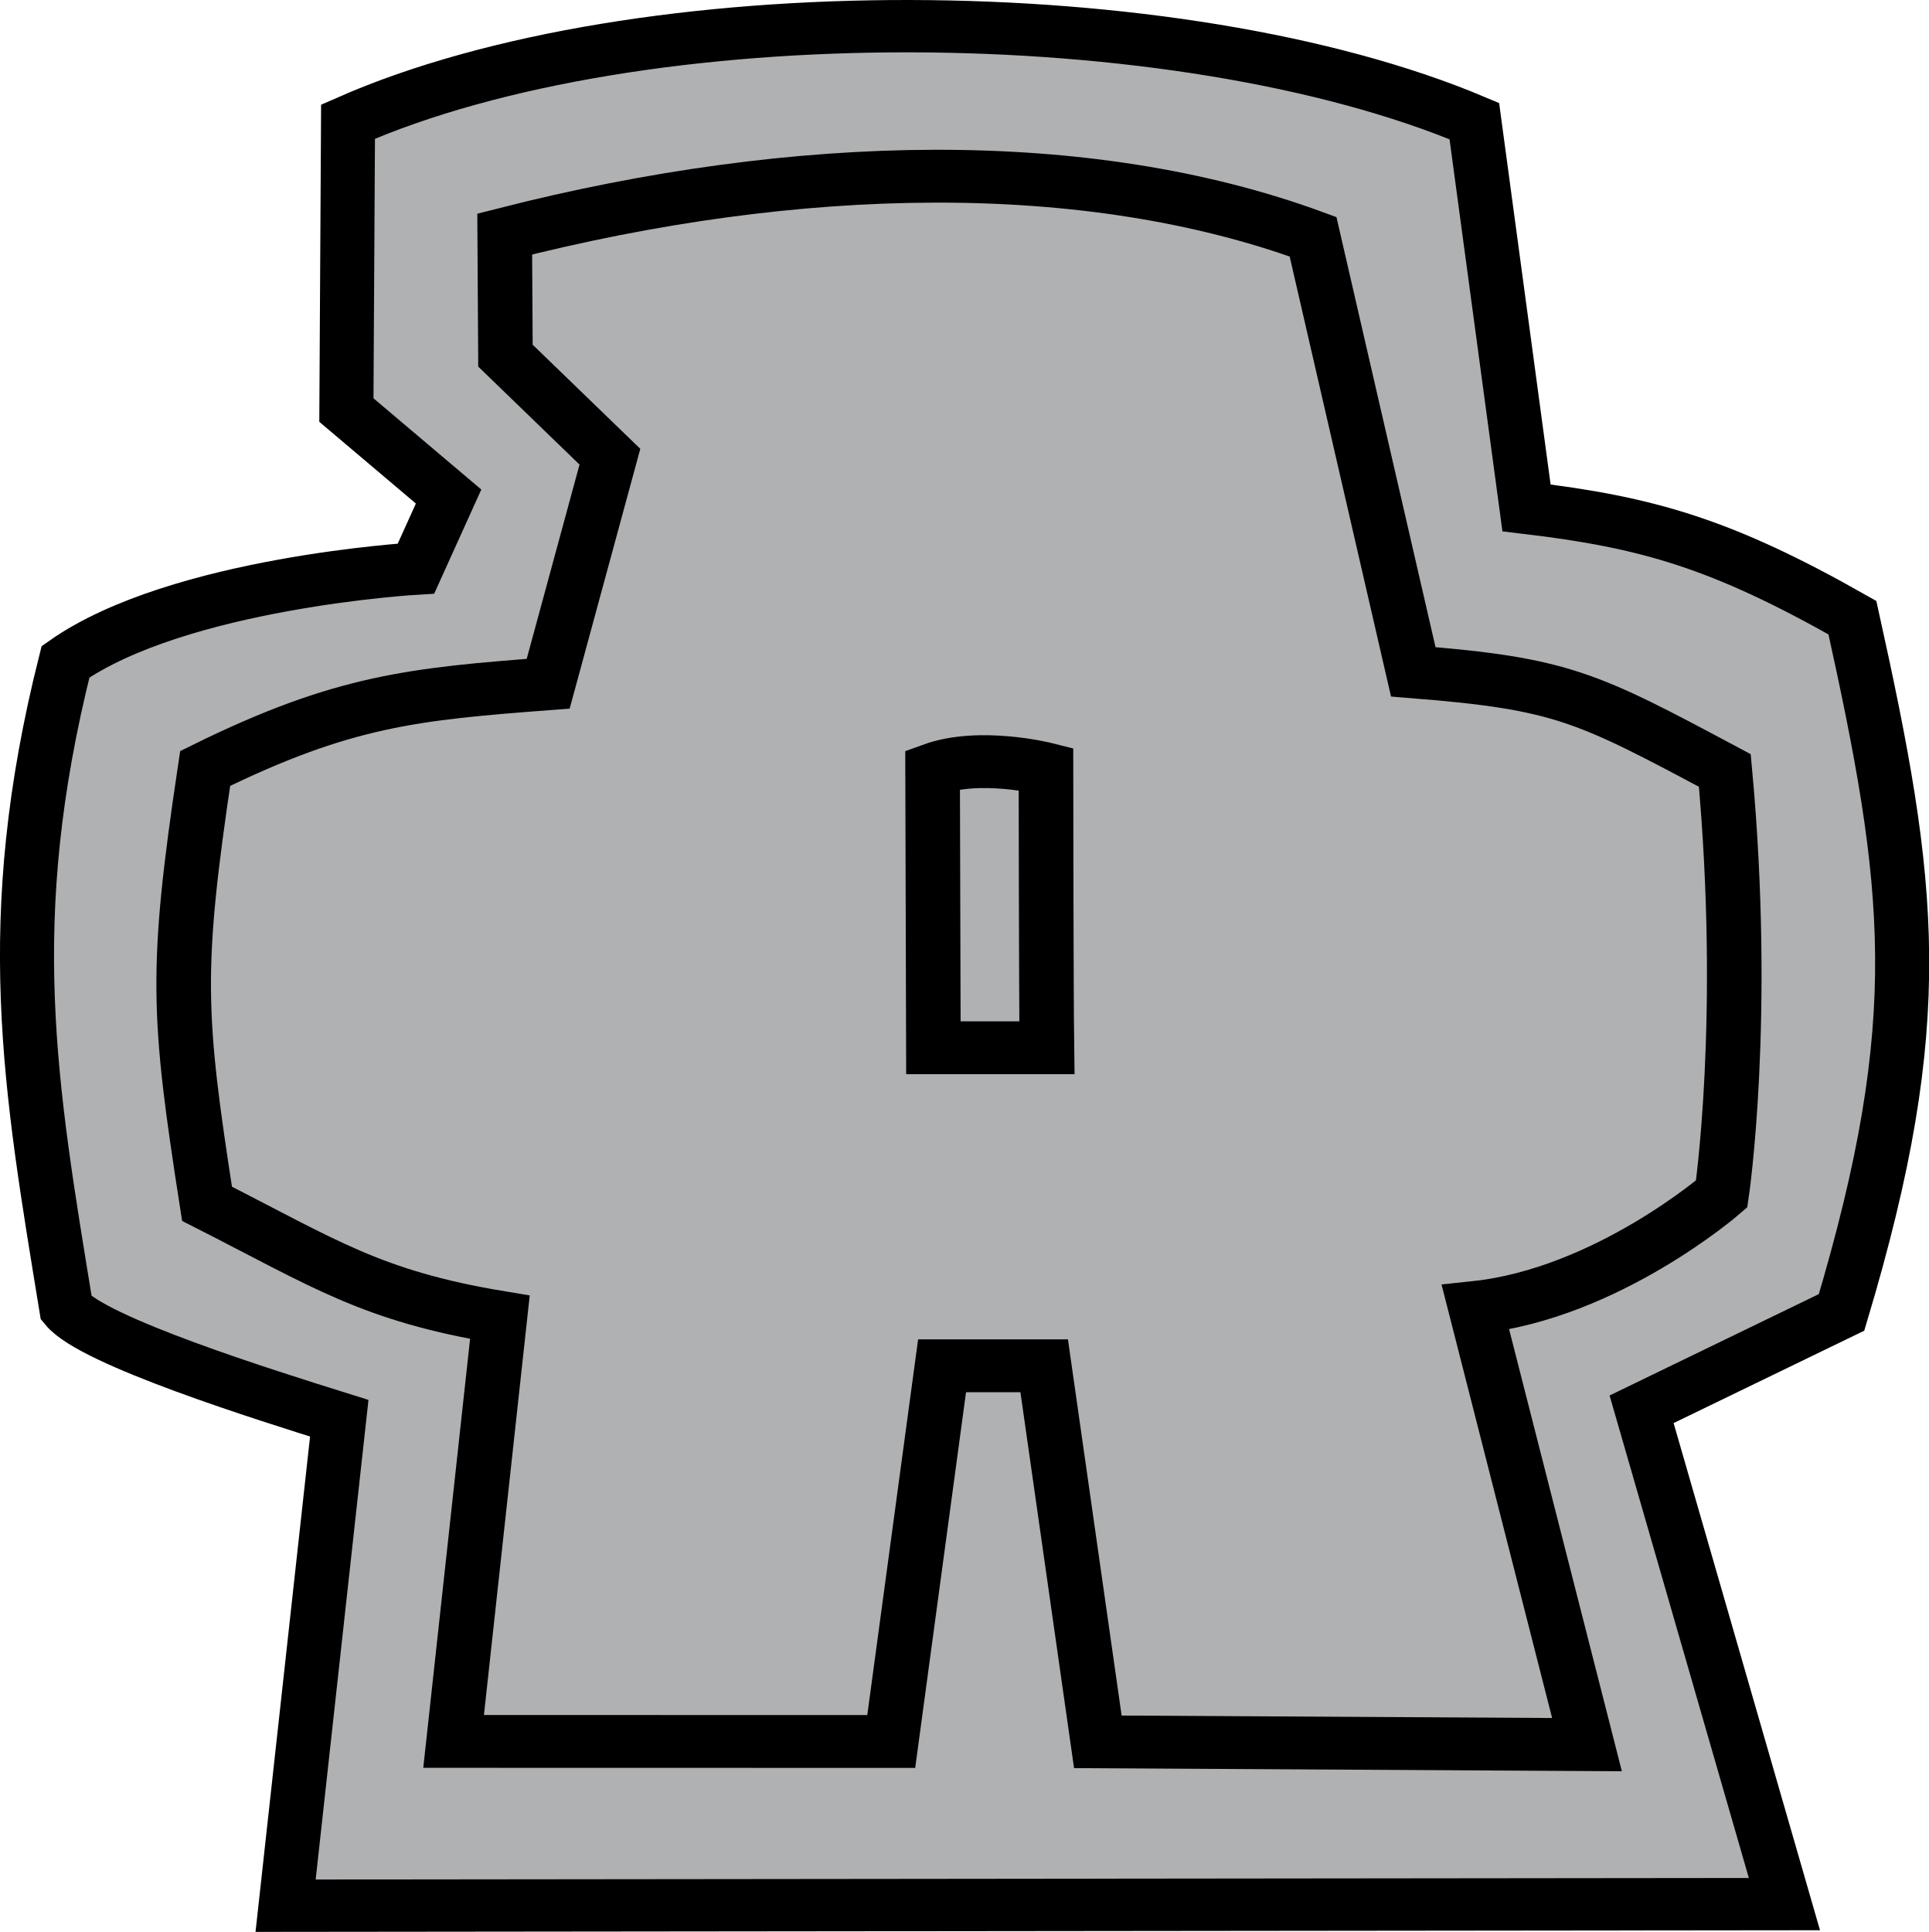
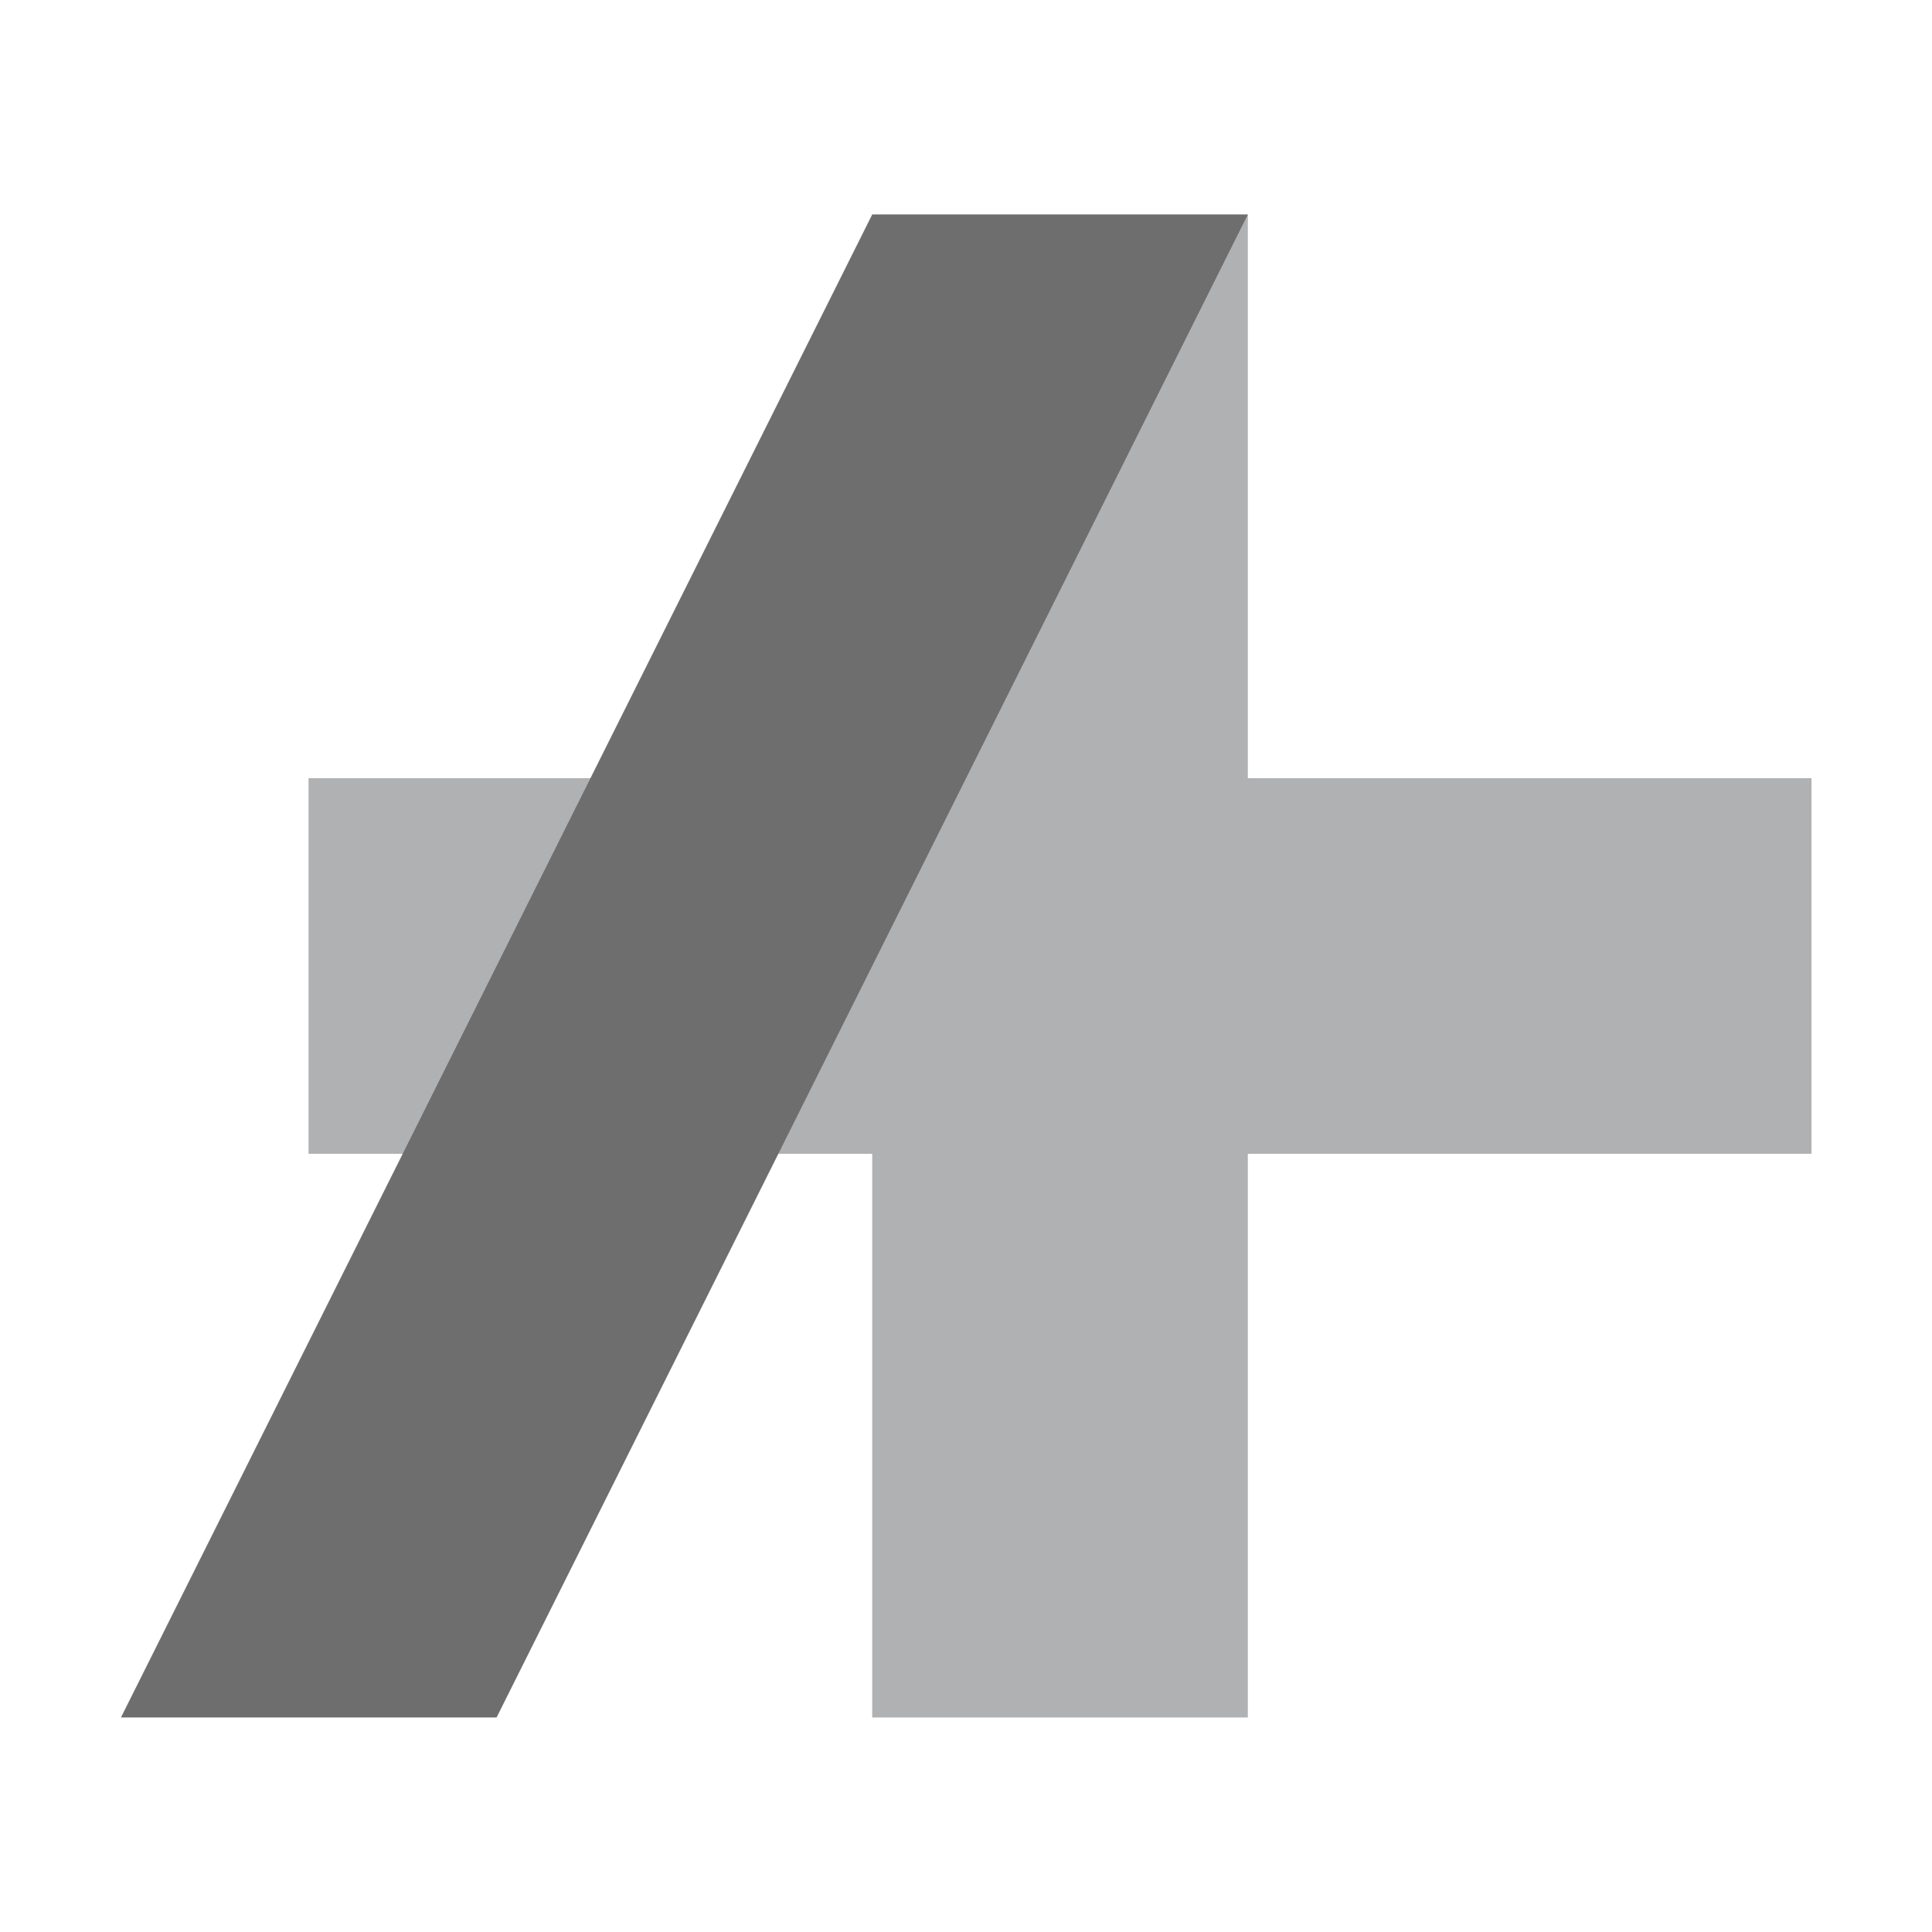
- <svg xmlns="http://www.w3.org/2000/svg" xmlns:ns1="http://www.openswatchbook.org/uri/2009/osb" id="svg1054" version="1.1" viewBox="0 0 4.233 4.241" height="16.028" width="16">
-   <defs id="defs1048">
-     <linearGradient ns1:paint="gradient" id="linearGradient1741">
-       <stop id="stop1737" offset="0" style="stop-color:#00ff00;stop-opacity:1;" />
-       <stop id="stop1739" offset="1" style="stop-color:#00ff00;stop-opacity:0;" />
-     </linearGradient>
-   </defs>
-   <g id="layer1" transform="translate(-3.18358,-3.174457)">
-     <g id="g2036" transform="matrix(0.03859666,0.00147497,-0.0013739,0.03736516,1.549512,1.080686)" style="fill:#afb1b3;fill-opacity:1">
-       <path style="fill:#afb1b3;fill-opacity:1;stroke:#000000;stroke-width:3.072;stroke-linecap:butt;stroke-linejoin:miter;stroke-miterlimit:4;stroke-dasharray:none;stroke-opacity:1" d="m 64.281,60.645 c 16.34,-8.219 46.887,-9.225 63.963,-2.557 l 3.771,22.573 c 6.889,0.573 11.135,1.642 18.738,5.71 3.931,15.627 5.203,23.372 0.834,40.781 l -11.154,6.133 9.145,28.709 -85.117,3.453 2.03,-28.718 C 62.202,135.526 52.361,132.76 50.758,130.891 48.238,117.968 46.198,108.325 49.365,92.964 55.626,88.051 69.074,86.712 69.074,86.712 l 1.701,-4.3 -5.985,-4.844 z" id="path1124" />
-       <path d="m 73.414,66.888 0.296,7.132 6.143,5.694 -3.031,13.457 c -7.58,0.903 -11.581,1.425 -19.305,5.74 -1.297,11.938 -1.047,14.514 1.016,25.535 6.789,3.231 9.514,5.034 16.869,6 l -1.743,24.986 24.854,-0.976 2.102,-22.155 5.799,-0.229 3.833,21.941 27.785,-0.933 -7.246,-25.397 c 7.446,-1.115 13.744,-7.21 13.744,-7.21 0,0 1.117,-10.326 -0.704,-24.851 -8,-4.014 -9.414,-4.728 -17.9,-5.089 L 119.326,65.234 C 106.321,60.875 89.924,61.833 73.414,66.888 Z m 31.855,30.161 c 0,0 0.475,13.069 0.636,16.36 l -6.447,0.255 -0.626,-16.325 c 2.663,-1.12 6.437,-0.29 6.437,-0.29 z" style="fill:#afb1b3;fill-opacity:1;fill-rule:evenodd;stroke:#000000;stroke-width:3.102;stroke-linecap:butt;stroke-linejoin:miter;stroke-miterlimit:4;stroke-dasharray:none;stroke-opacity:1" id="path1716-2" />
-     </g>
+ <svg xmlns="http://www.w3.org/2000/svg" width="16" height="16" version="1.1" viewBox="0 0 4.233 4.233">
+   <g>
+     <path d="m1.911 3.763h0.823v-1.235h1.235v-0.823h-1.235v-1.235h-0.823v1.235h-1.235v0.823h1.235z" fill="#afb1b3" />
+     <path d="m1.911 0.47h0.823l-1.646 3.293h-0.823z" fill="#6e6e6e" />
  </g>
</svg>
